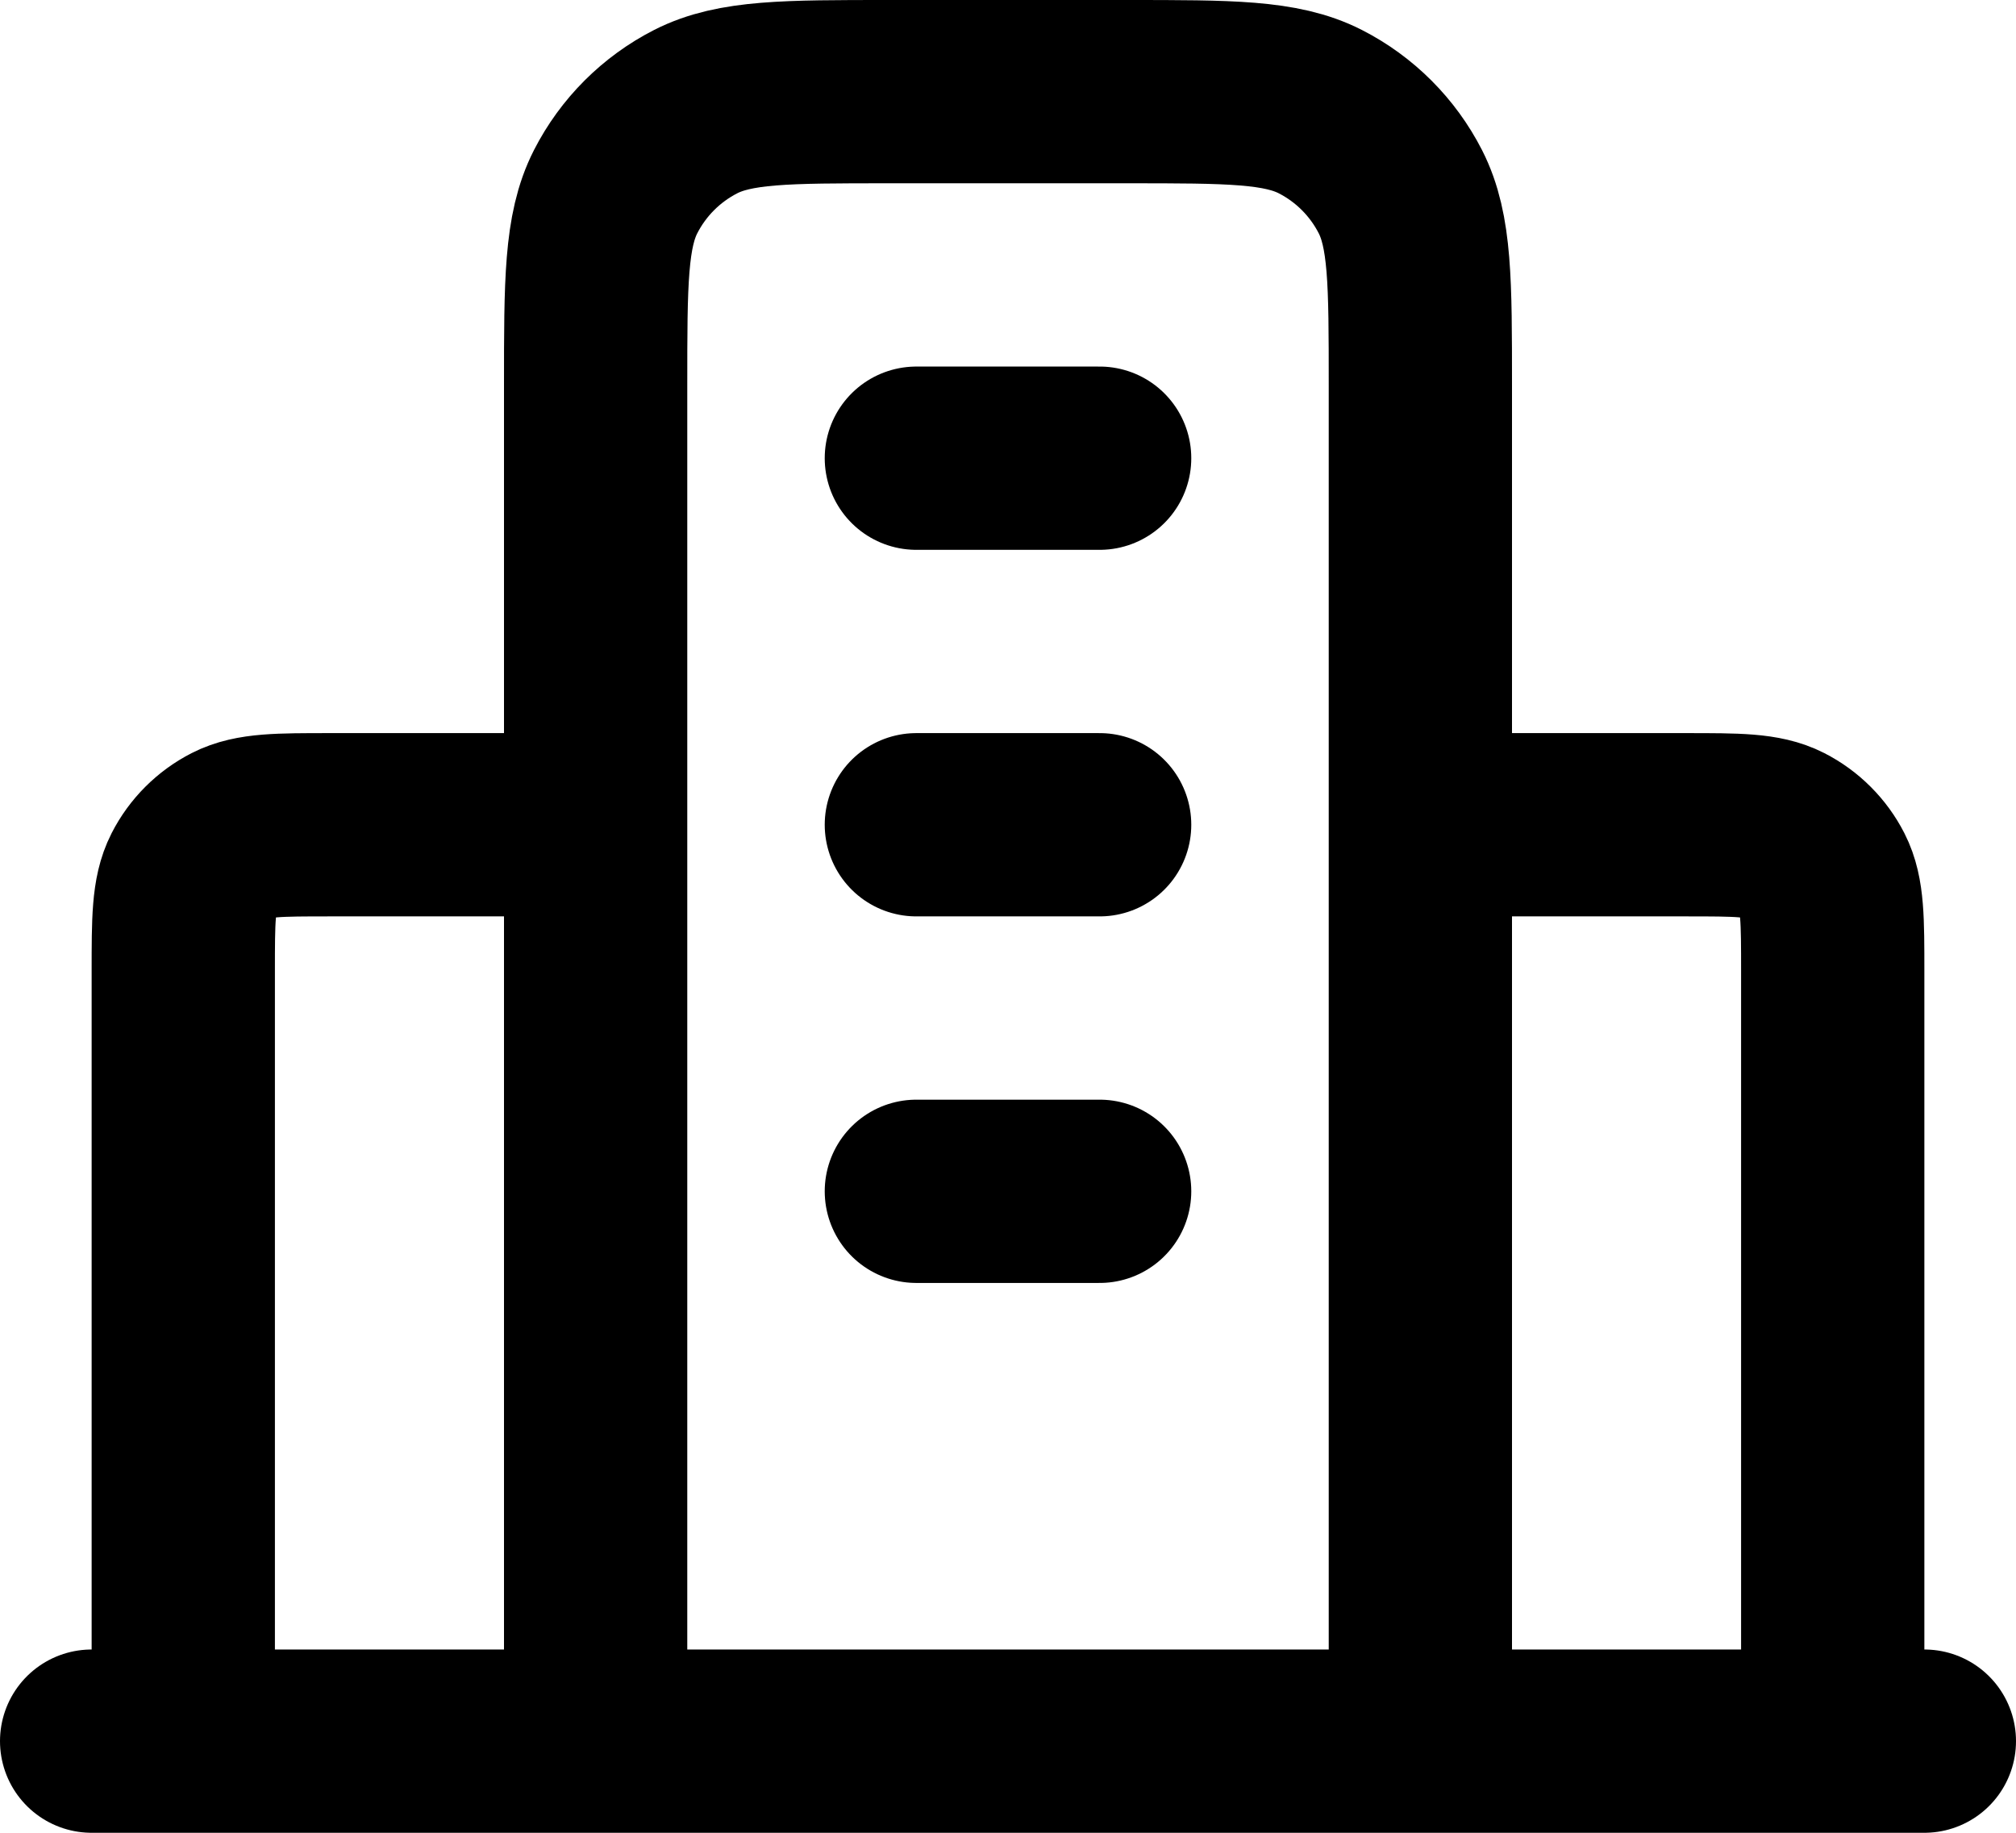
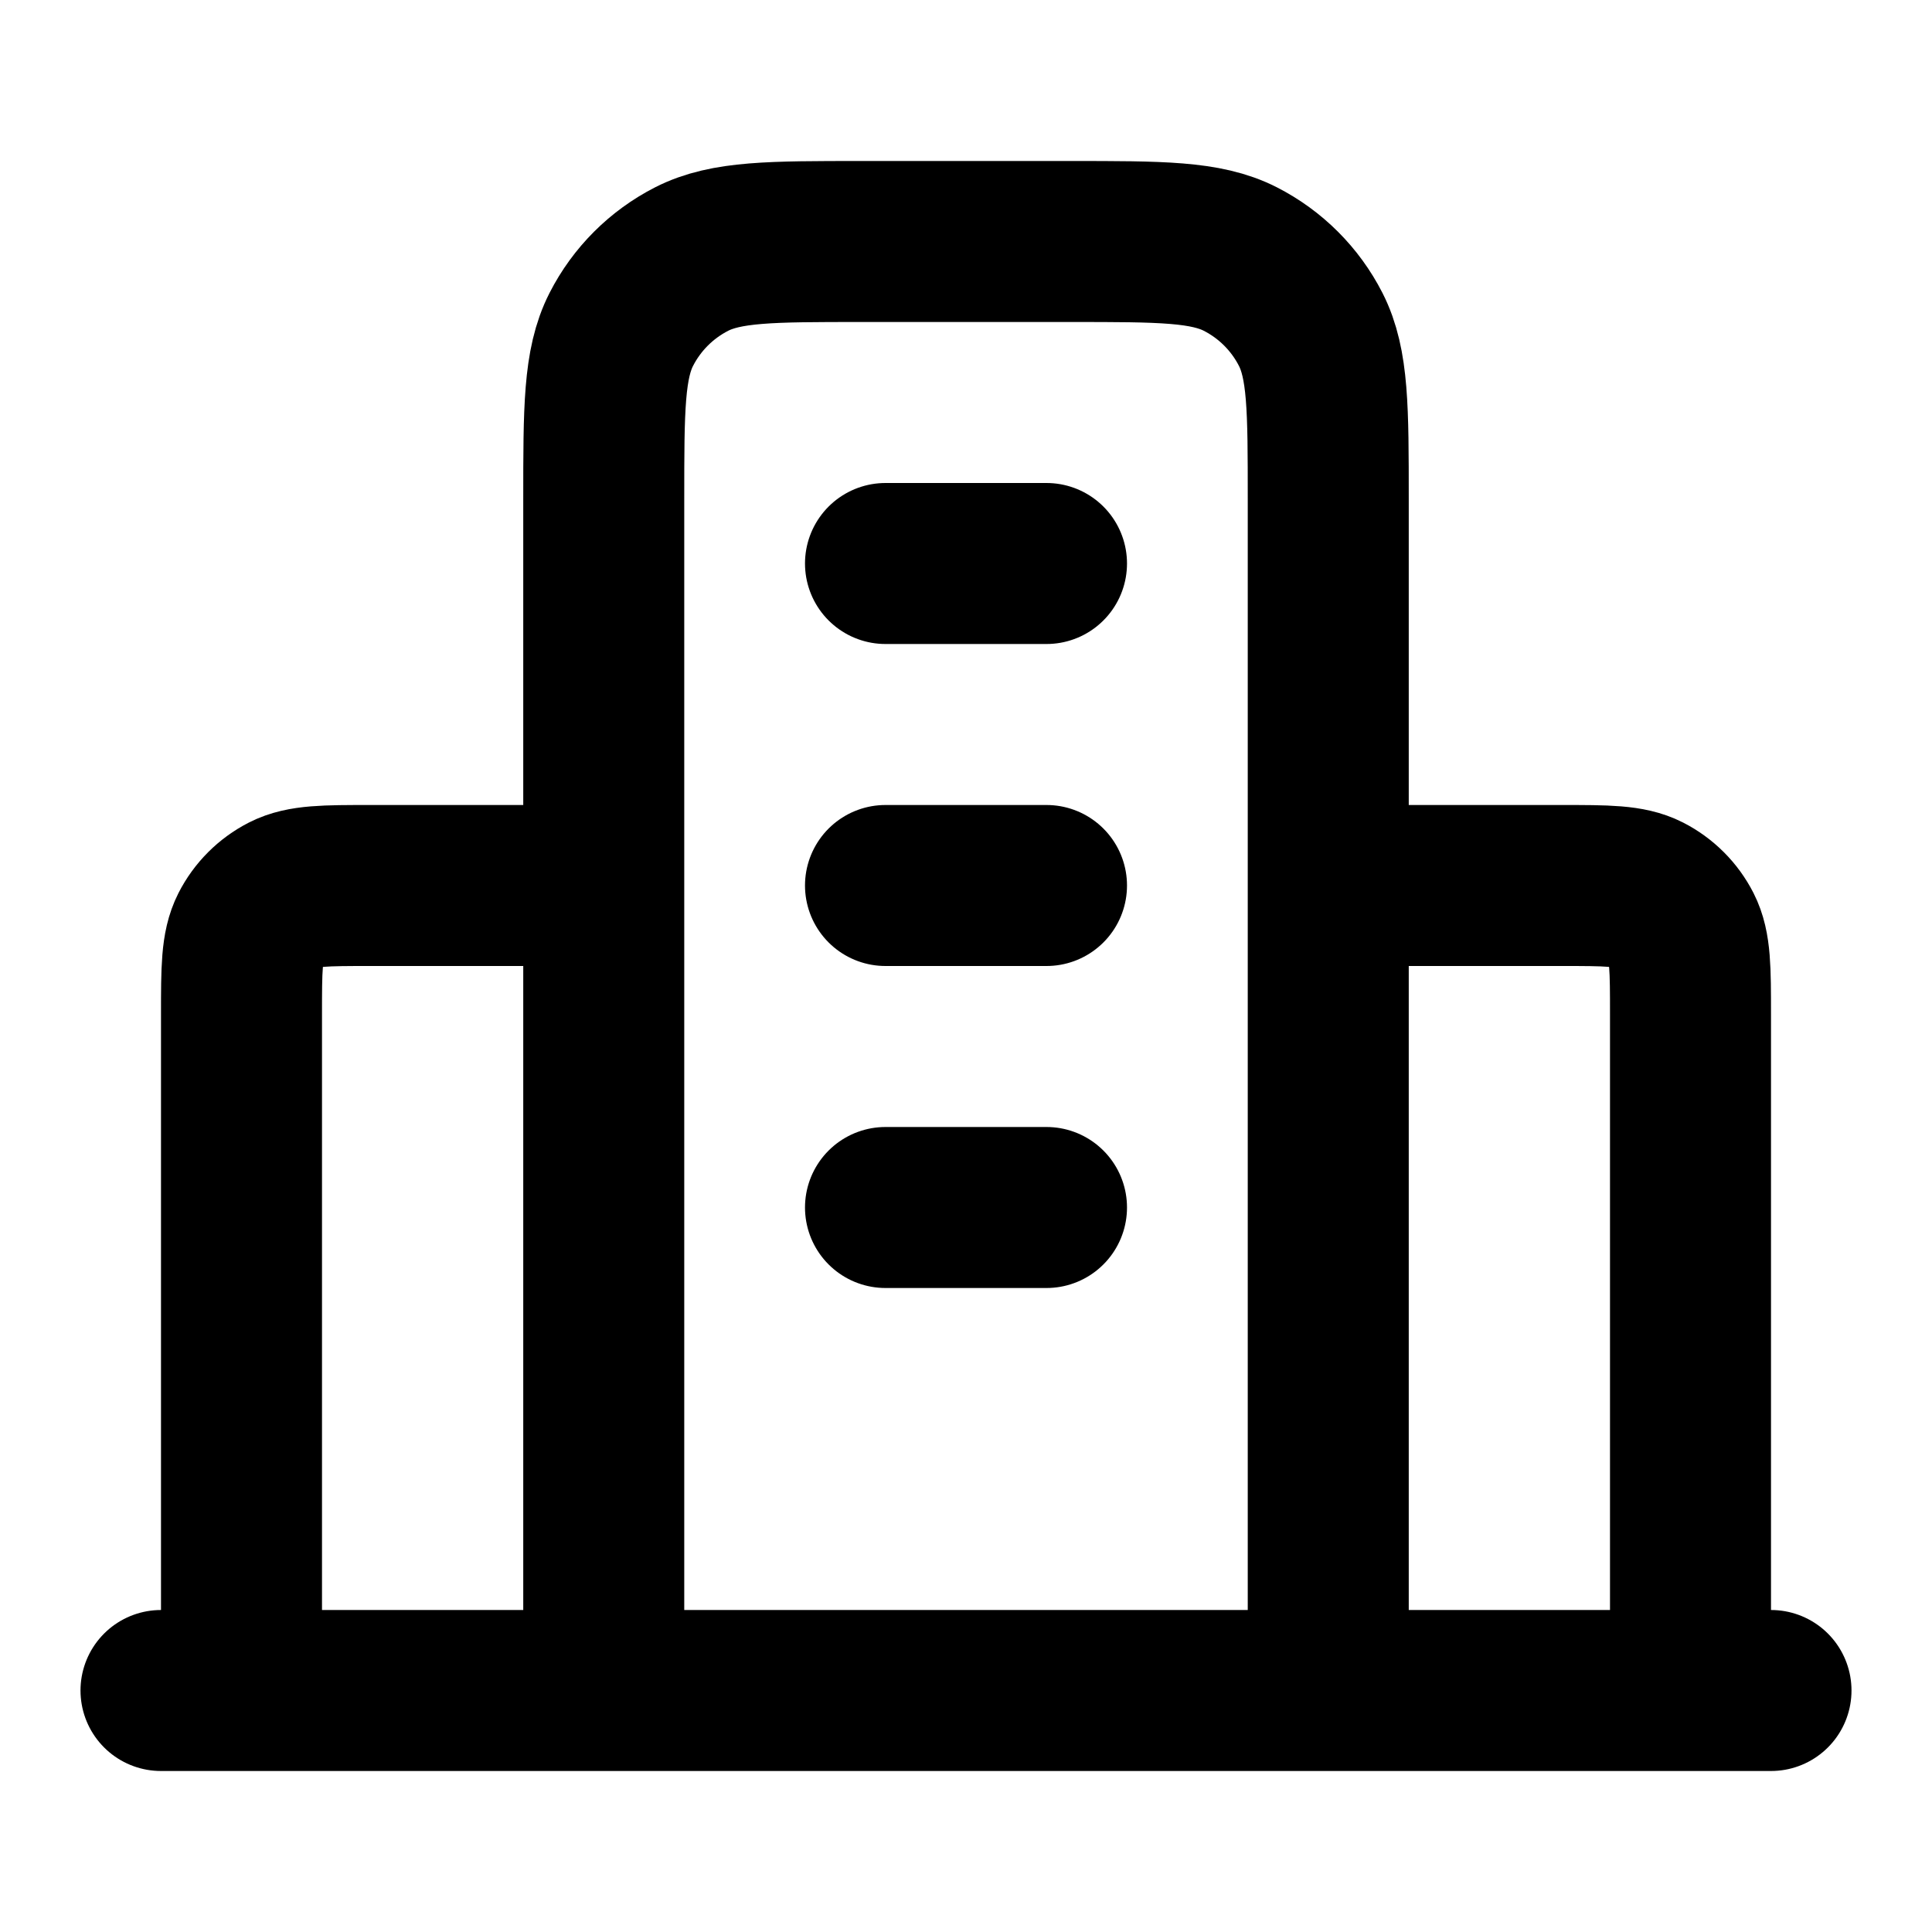
- <svg xmlns="http://www.w3.org/2000/svg" width="22" height="20" viewBox="0 0 22 20" fill="none">
-   <path d="M6.5 9H3.6C3.04 9 2.76 9 2.546 9.109C2.358 9.205 2.205 9.358 2.109 9.546C2 9.76 2 10.04 2 10.6V19M15.5 9H18.4C18.96 9 19.24 9 19.454 9.109C19.642 9.205 19.795 9.358 19.891 9.546C20 9.76 20 10.04 20 10.6V19M15.5 19V4.2C15.5 3.08 15.5 2.52 15.282 2.092C15.09 1.716 14.784 1.41 14.408 1.218C13.98 1 13.42 1 12.3 1H9.7C8.58 1 8.02 1 7.592 1.218C7.216 1.41 6.91 1.716 6.718 2.092C6.5 2.52 6.5 3.08 6.5 4.2V19M21 19H1M10 5H12M10 9H12M10 13H12" stroke="currentColor" stroke-width="2" stroke-linecap="round" stroke-linejoin="round" />
+ <svg xmlns="http://www.w3.org/2000/svg" width="24" height="24" viewBox="0 0 24 24" fill="none">
+   <path d="M7.5 11H4.6C4.04 11 3.76 11 3.546 11.109C3.358 11.205 3.205 11.358 3.109 11.546C3 11.76 3 12.04 3 12.6V21M16.5 11H19.4C19.96 11 20.24 11 20.454 11.109C20.642 11.205 20.795 11.358 20.891 11.546C21 11.76 21 12.04 21 12.6V21M16.5 21V6.2C16.5 5.08 16.5 4.52 16.282 4.092C16.09 3.716 15.784 3.41 15.408 3.218C14.98 3 14.42 3 13.3 3H10.7C9.58 3 9.02 3 8.592 3.218C8.216 3.41 7.91 3.716 7.718 4.092C7.5 4.52 7.5 5.08 7.5 6.2V21M22 21H2M11 7H13M11 11H13M11 15H13" stroke="currentColor" stroke-width="2" stroke-linecap="round" stroke-linejoin="round" />
</svg>
